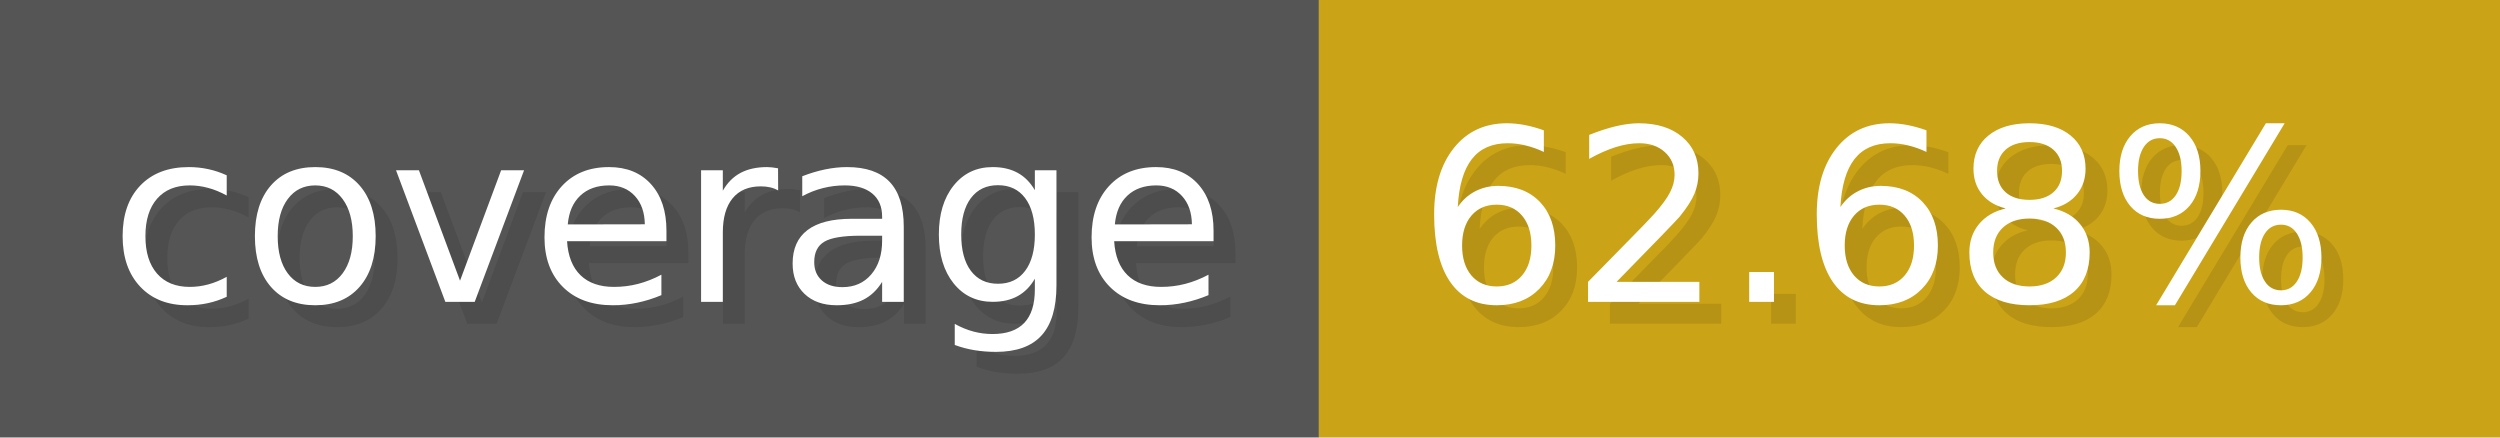
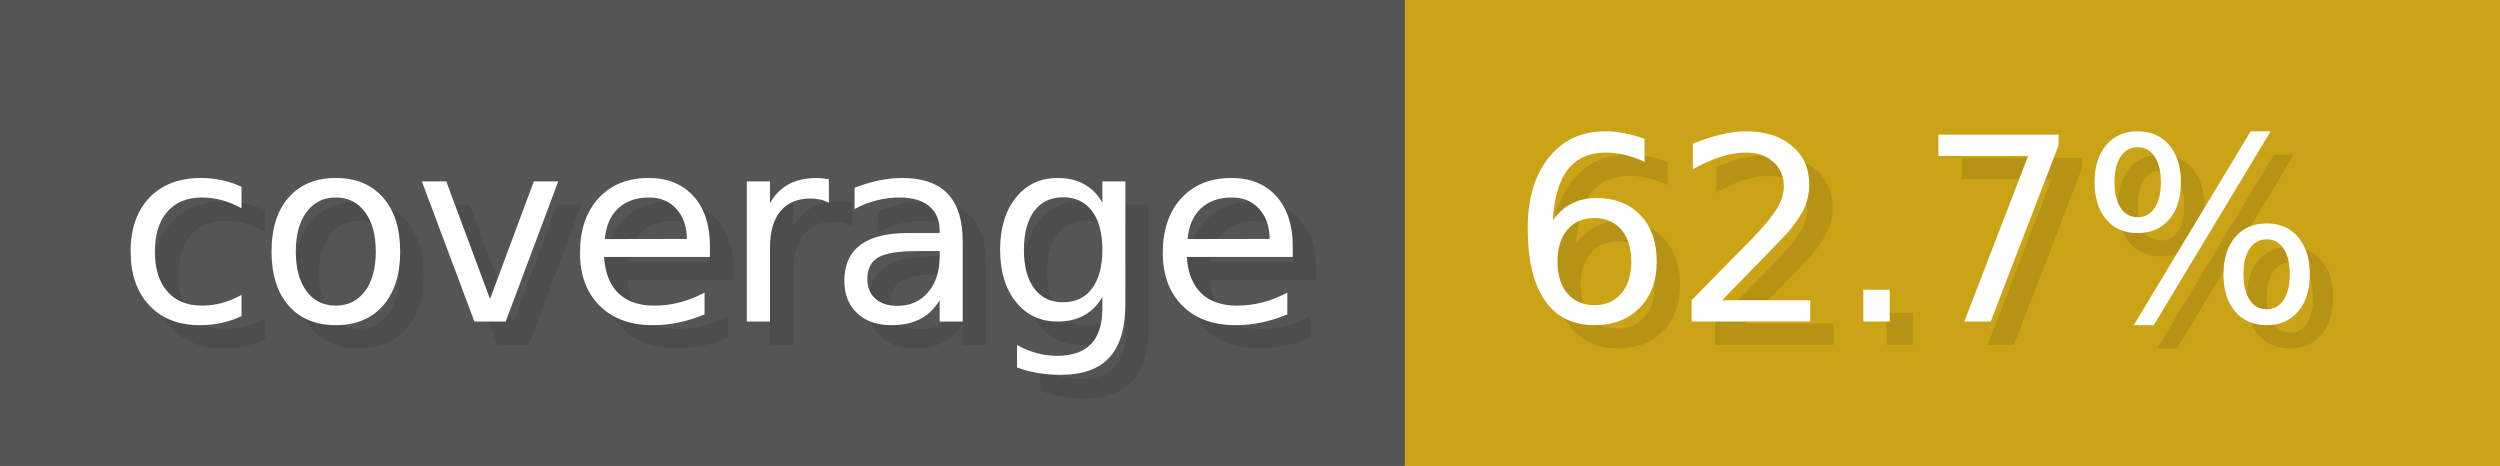
- <svg xmlns="http://www.w3.org/2000/svg" width="114.3" height="20" viewBox="0 0 1143 200" role="img" aria-label="coverage: 62.68%">
+ <svg xmlns="http://www.w3.org/2000/svg" width="107.3" height="20" viewBox="0 0 1073 200" role="img" aria-label="coverage: 62.7%">
  <g>
    <rect fill="#555" width="603" height="200" />
-     <rect fill="#cba317" x="603" width="540" height="200" />
+     <rect fill="#cba317" x="603" width="470" height="200" />
  </g>
  <g aria-hidden="true" fill="#fff" text-anchor="start" font-family="Verdana,DejaVu Sans,sans-serif" font-size="110">
    <text x="60" y="148" textLength="503" fill="#000" opacity="0.1">coverage</text>
    <text x="50" y="138" textLength="503">coverage</text>
-     <text x="658" y="148" textLength="440" fill="#000" opacity="0.1">62.68%</text>
-     <text x="648" y="138" textLength="440">62.68%</text>
+     <text x="658" y="148" textLength="370" fill="#000" opacity="0.1">62.7%</text>
+     <text x="648" y="138" textLength="370">62.7%</text>
  </g>
</svg>
